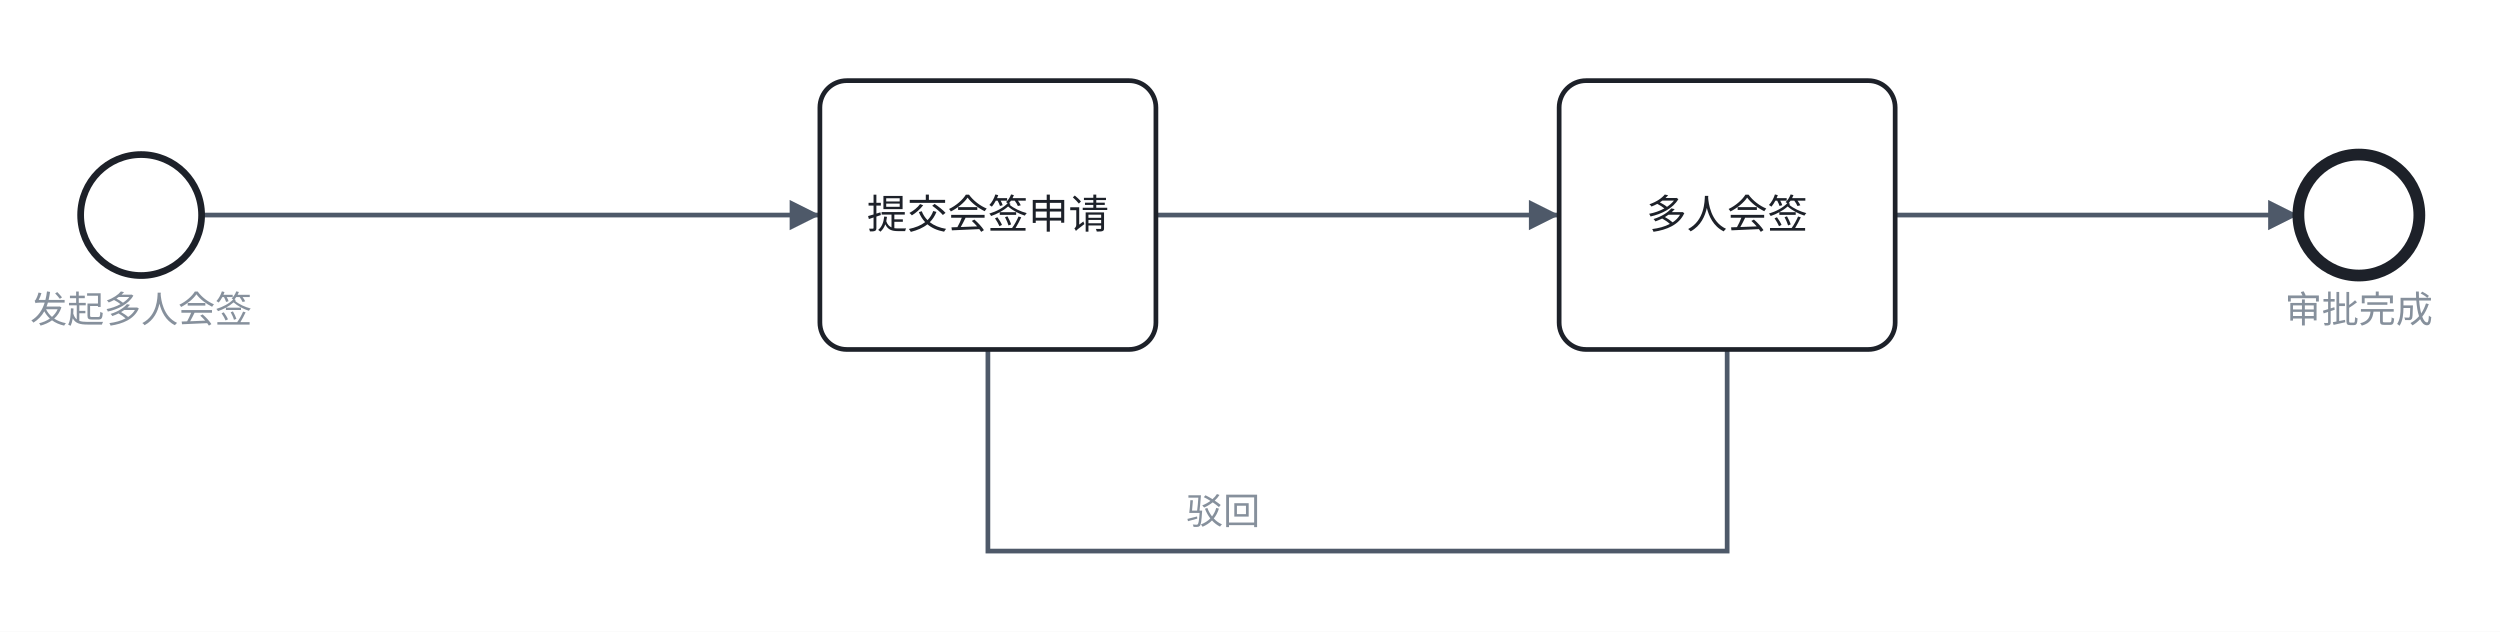
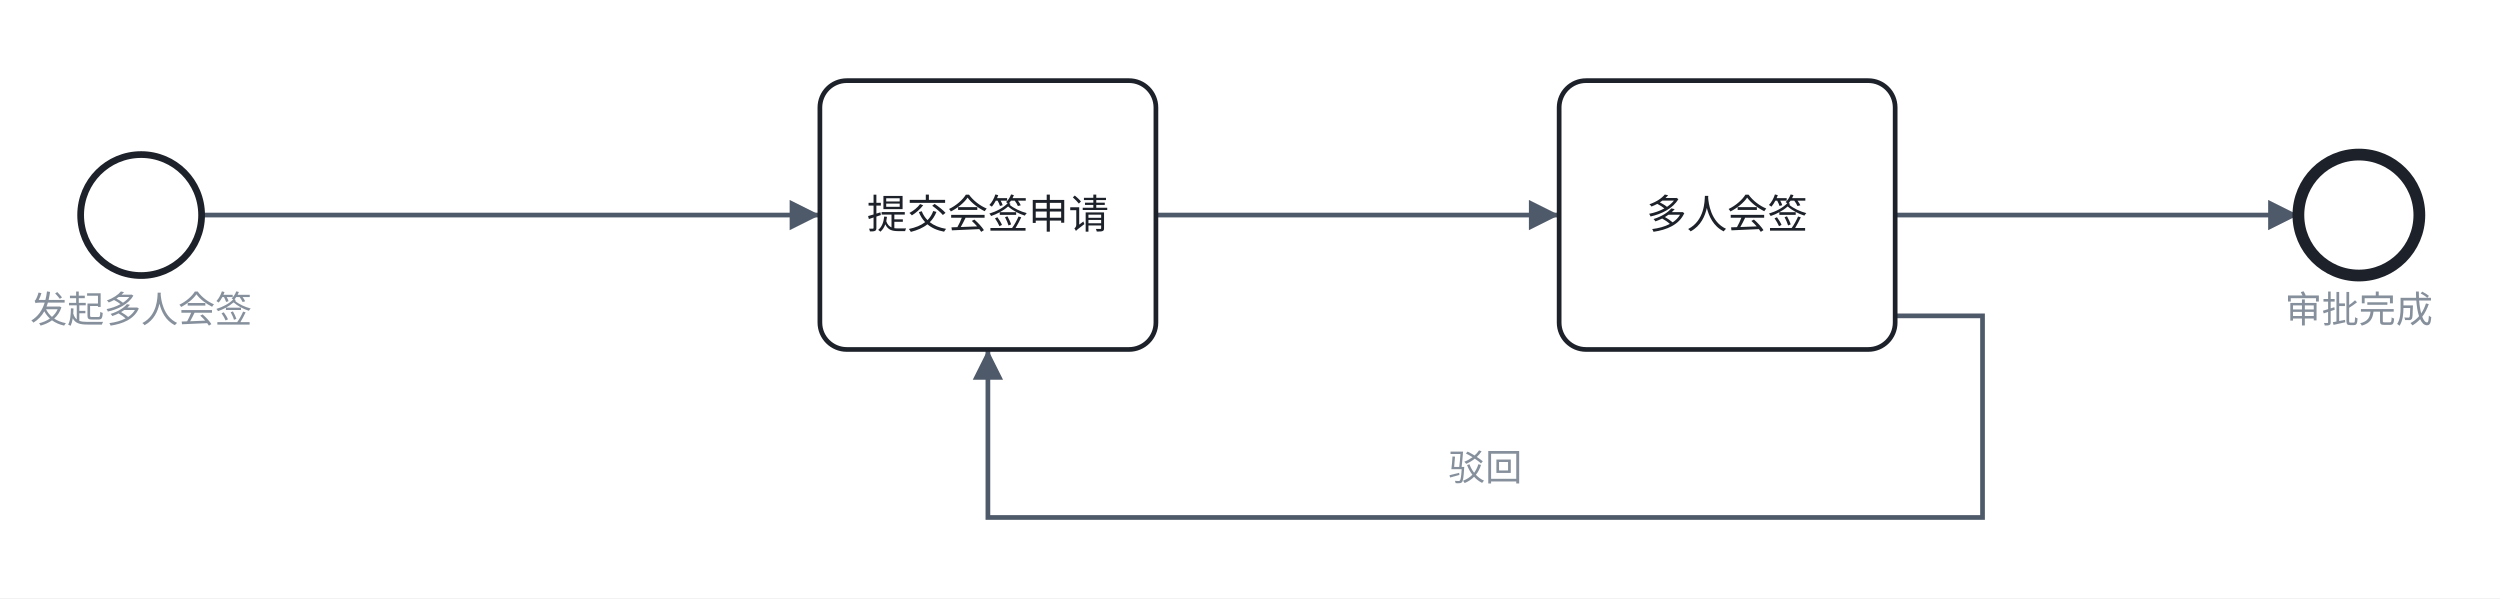
- <svg xmlns="http://www.w3.org/2000/svg" width="744" height="188" viewBox="136 76 744 188" font-family="Microsoft YaHei, Segoe UI, sans-serif">
-   <rect x="136" y="76" width="744" height="188" fill="#ffffff" />
+ <svg xmlns="http://www.w3.org/2000/svg" width="744" height="178" viewBox="136 76 744 178" font-family="Microsoft YaHei, Segoe UI, sans-serif">
+   <rect x="136" y="76" width="744" height="178" fill="#ffffff" />
  <path d="M196,140 L380,140" fill="none" stroke="#4e5969" stroke-width="1.4" />
  <polygon points="380,140 371.0,135.5 371.0,144.5" fill="#4e5969" />
  <path d="M480,140 L600,140" fill="none" stroke="#4e5969" stroke-width="1.4" />
  <polygon points="600,140 591.0,135.5 591.0,144.5" fill="#4e5969" />
  <path d="M700,140 L820,140" fill="none" stroke="#4e5969" stroke-width="1.4" />
  <polygon points="820,140 811.0,135.5 811.0,144.5" fill="#4e5969" />
-   <path d="M650,180 L650,240 L430,240 L430,100" fill="none" stroke="#4e5969" stroke-width="1.4" />
-   <polygon points="430,100 425.5,109.0 434.5,109.0" fill="#4e5969" />
-   <text x="500.0" y="232.0" font-size="11" fill="#86909c" text-anchor="middle">驳回</text>
+   <path d="M700,170 L726,170 L726,230 L430,230 L430,180" fill="none" stroke="#4e5969" stroke-width="1.4" />
+   <polygon points="430,180 425.5,189.0 434.5,189.0" fill="#4e5969" />
+   <text x="578.0" y="219.0" font-size="11" fill="#86909c" text-anchor="middle">驳回</text>
  <circle cx="178" cy="140" r="18" fill="#ffffff" stroke="#1d2129" stroke-width="2" />
  <text x="178" y="172" font-size="11" fill="#86909c" text-anchor="middle">发起多人会签</text>
  <rect x="380" y="100" width="100" height="80" rx="8" fill="#ffffff" stroke="#1d2129" stroke-width="1.4" />
  <text x="430" y="144" font-size="12" fill="#1d2129" text-anchor="middle">提交会签申请</text>
  <rect x="600" y="100" width="100" height="80" rx="8" fill="#ffffff" stroke="#1d2129" stroke-width="1.4" />
  <text x="650" y="144" font-size="12" fill="#1d2129" text-anchor="middle">多人会签</text>
  <circle cx="838" cy="140" r="18" fill="#ffffff" stroke="#1d2129" stroke-width="3.5" />
  <text x="838" y="172" font-size="11" fill="#86909c" text-anchor="middle">审批完成</text>
</svg>
